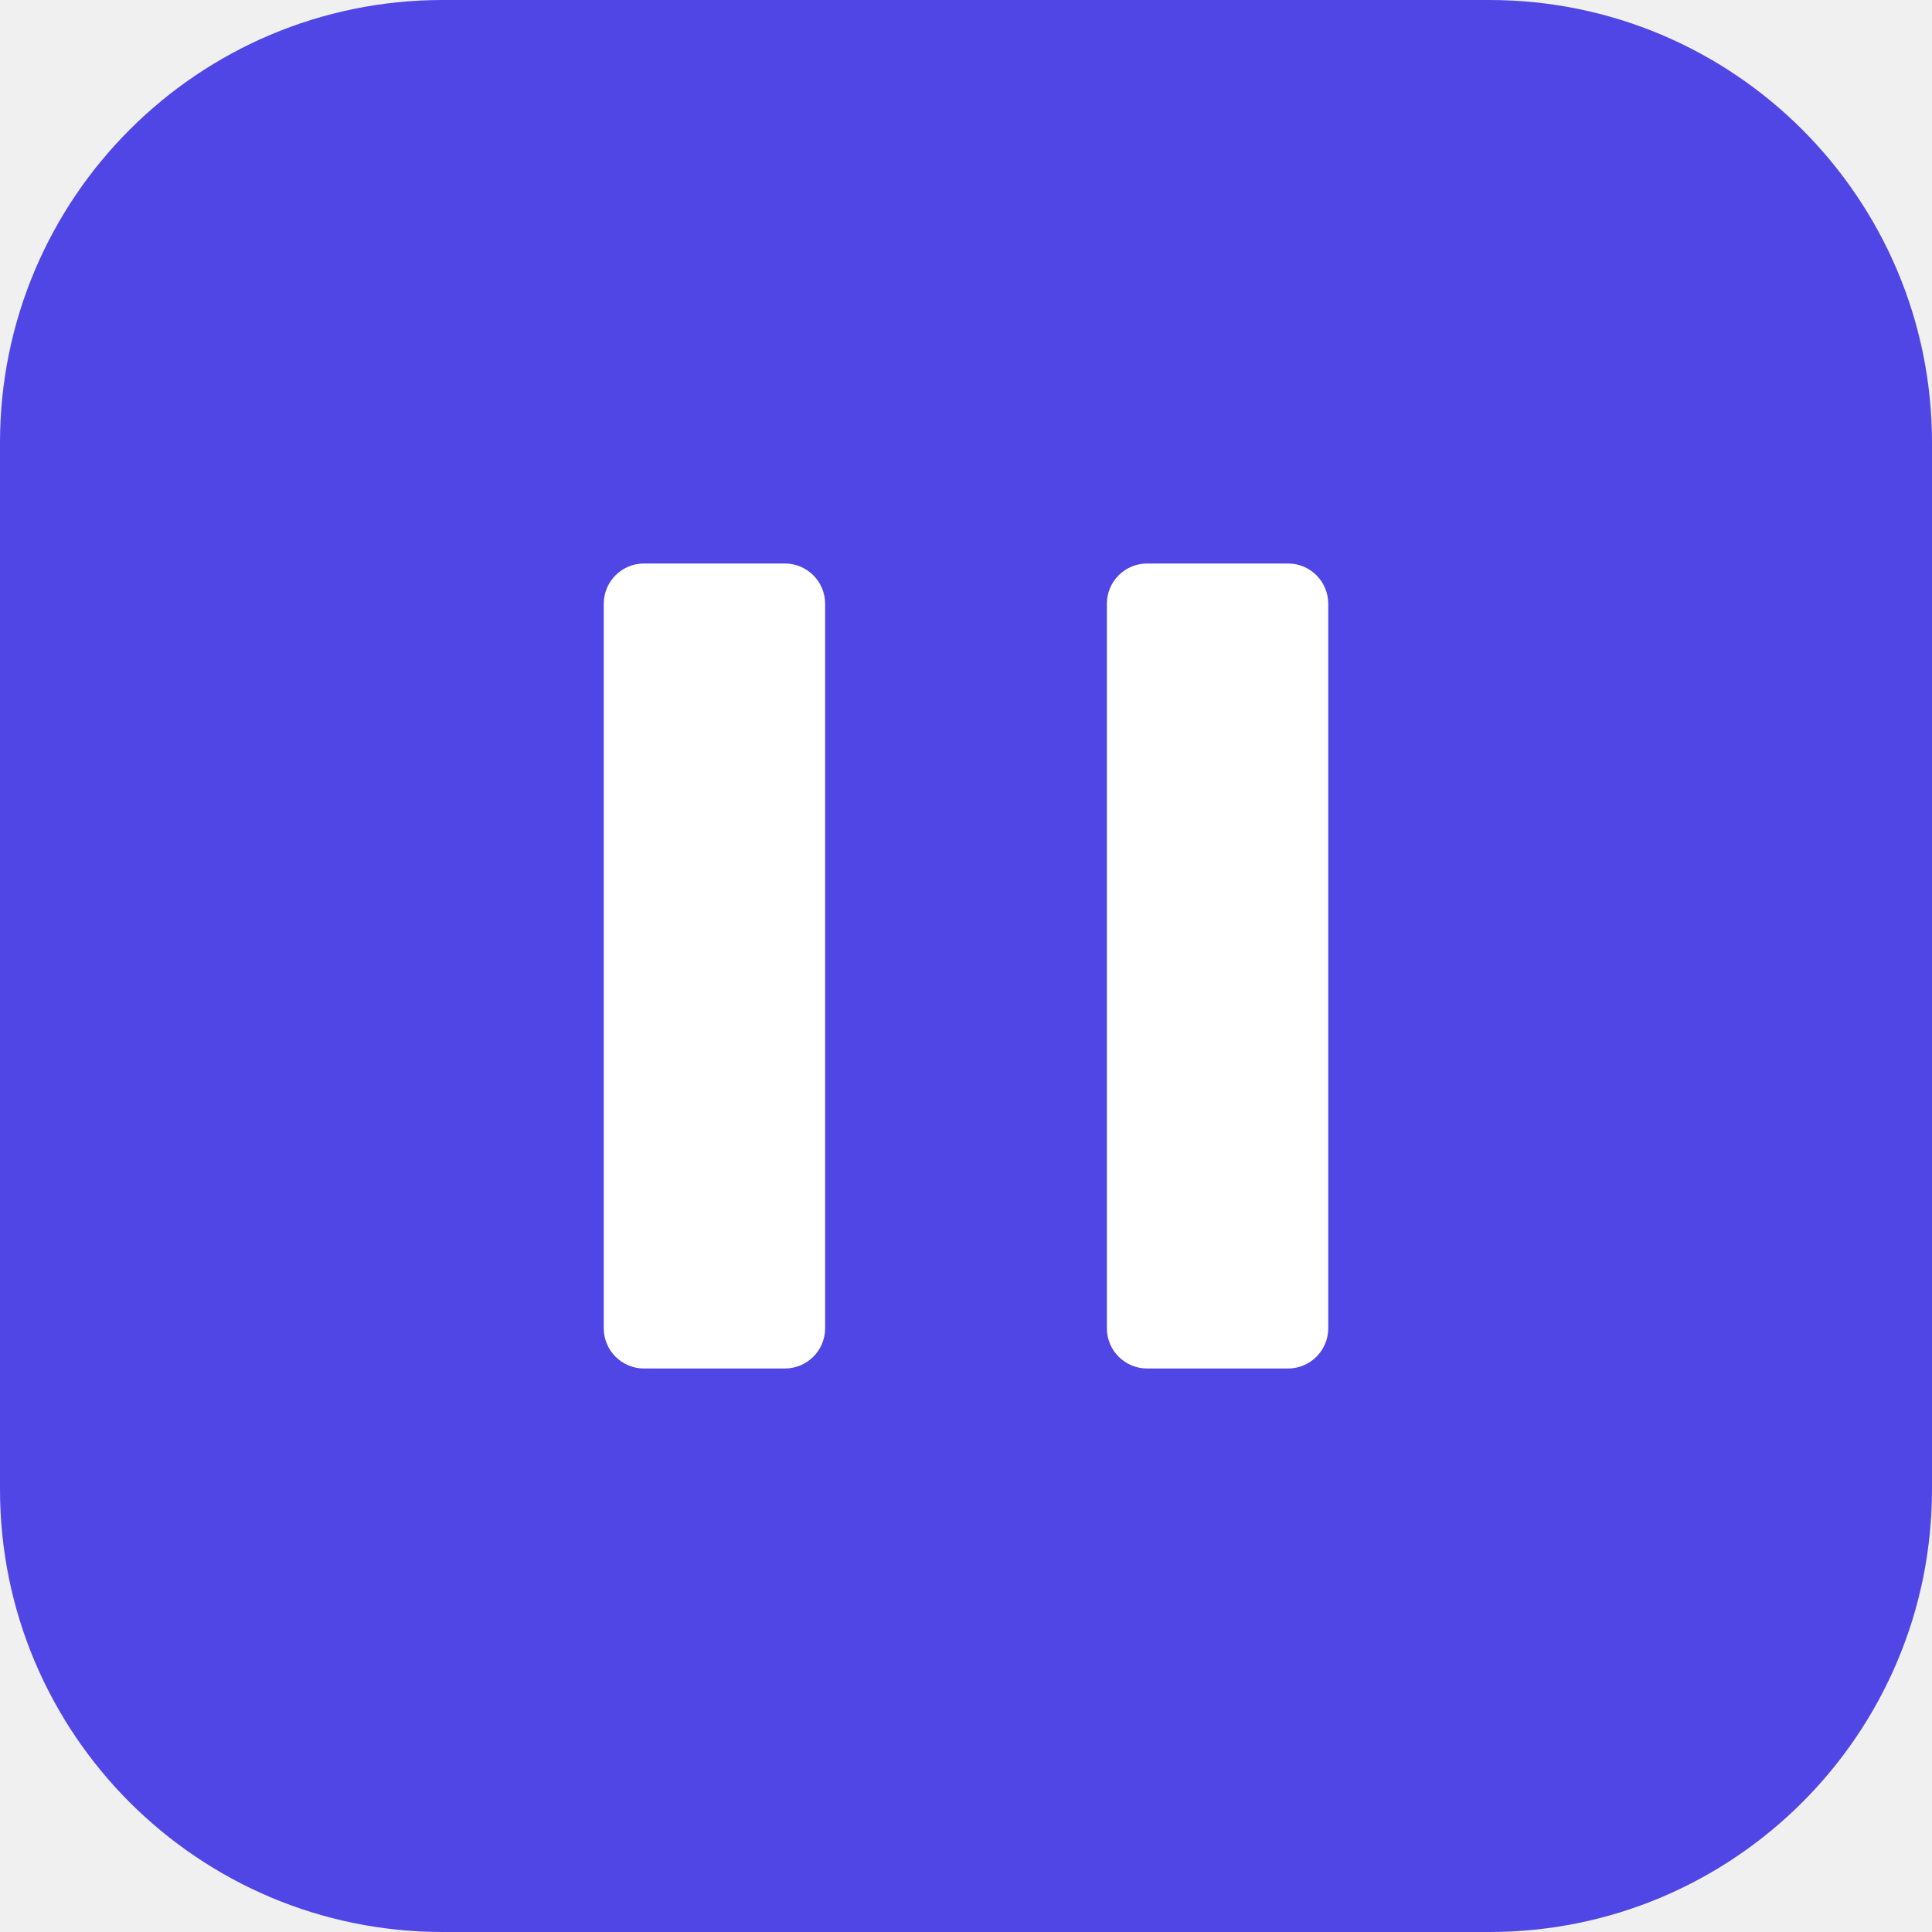
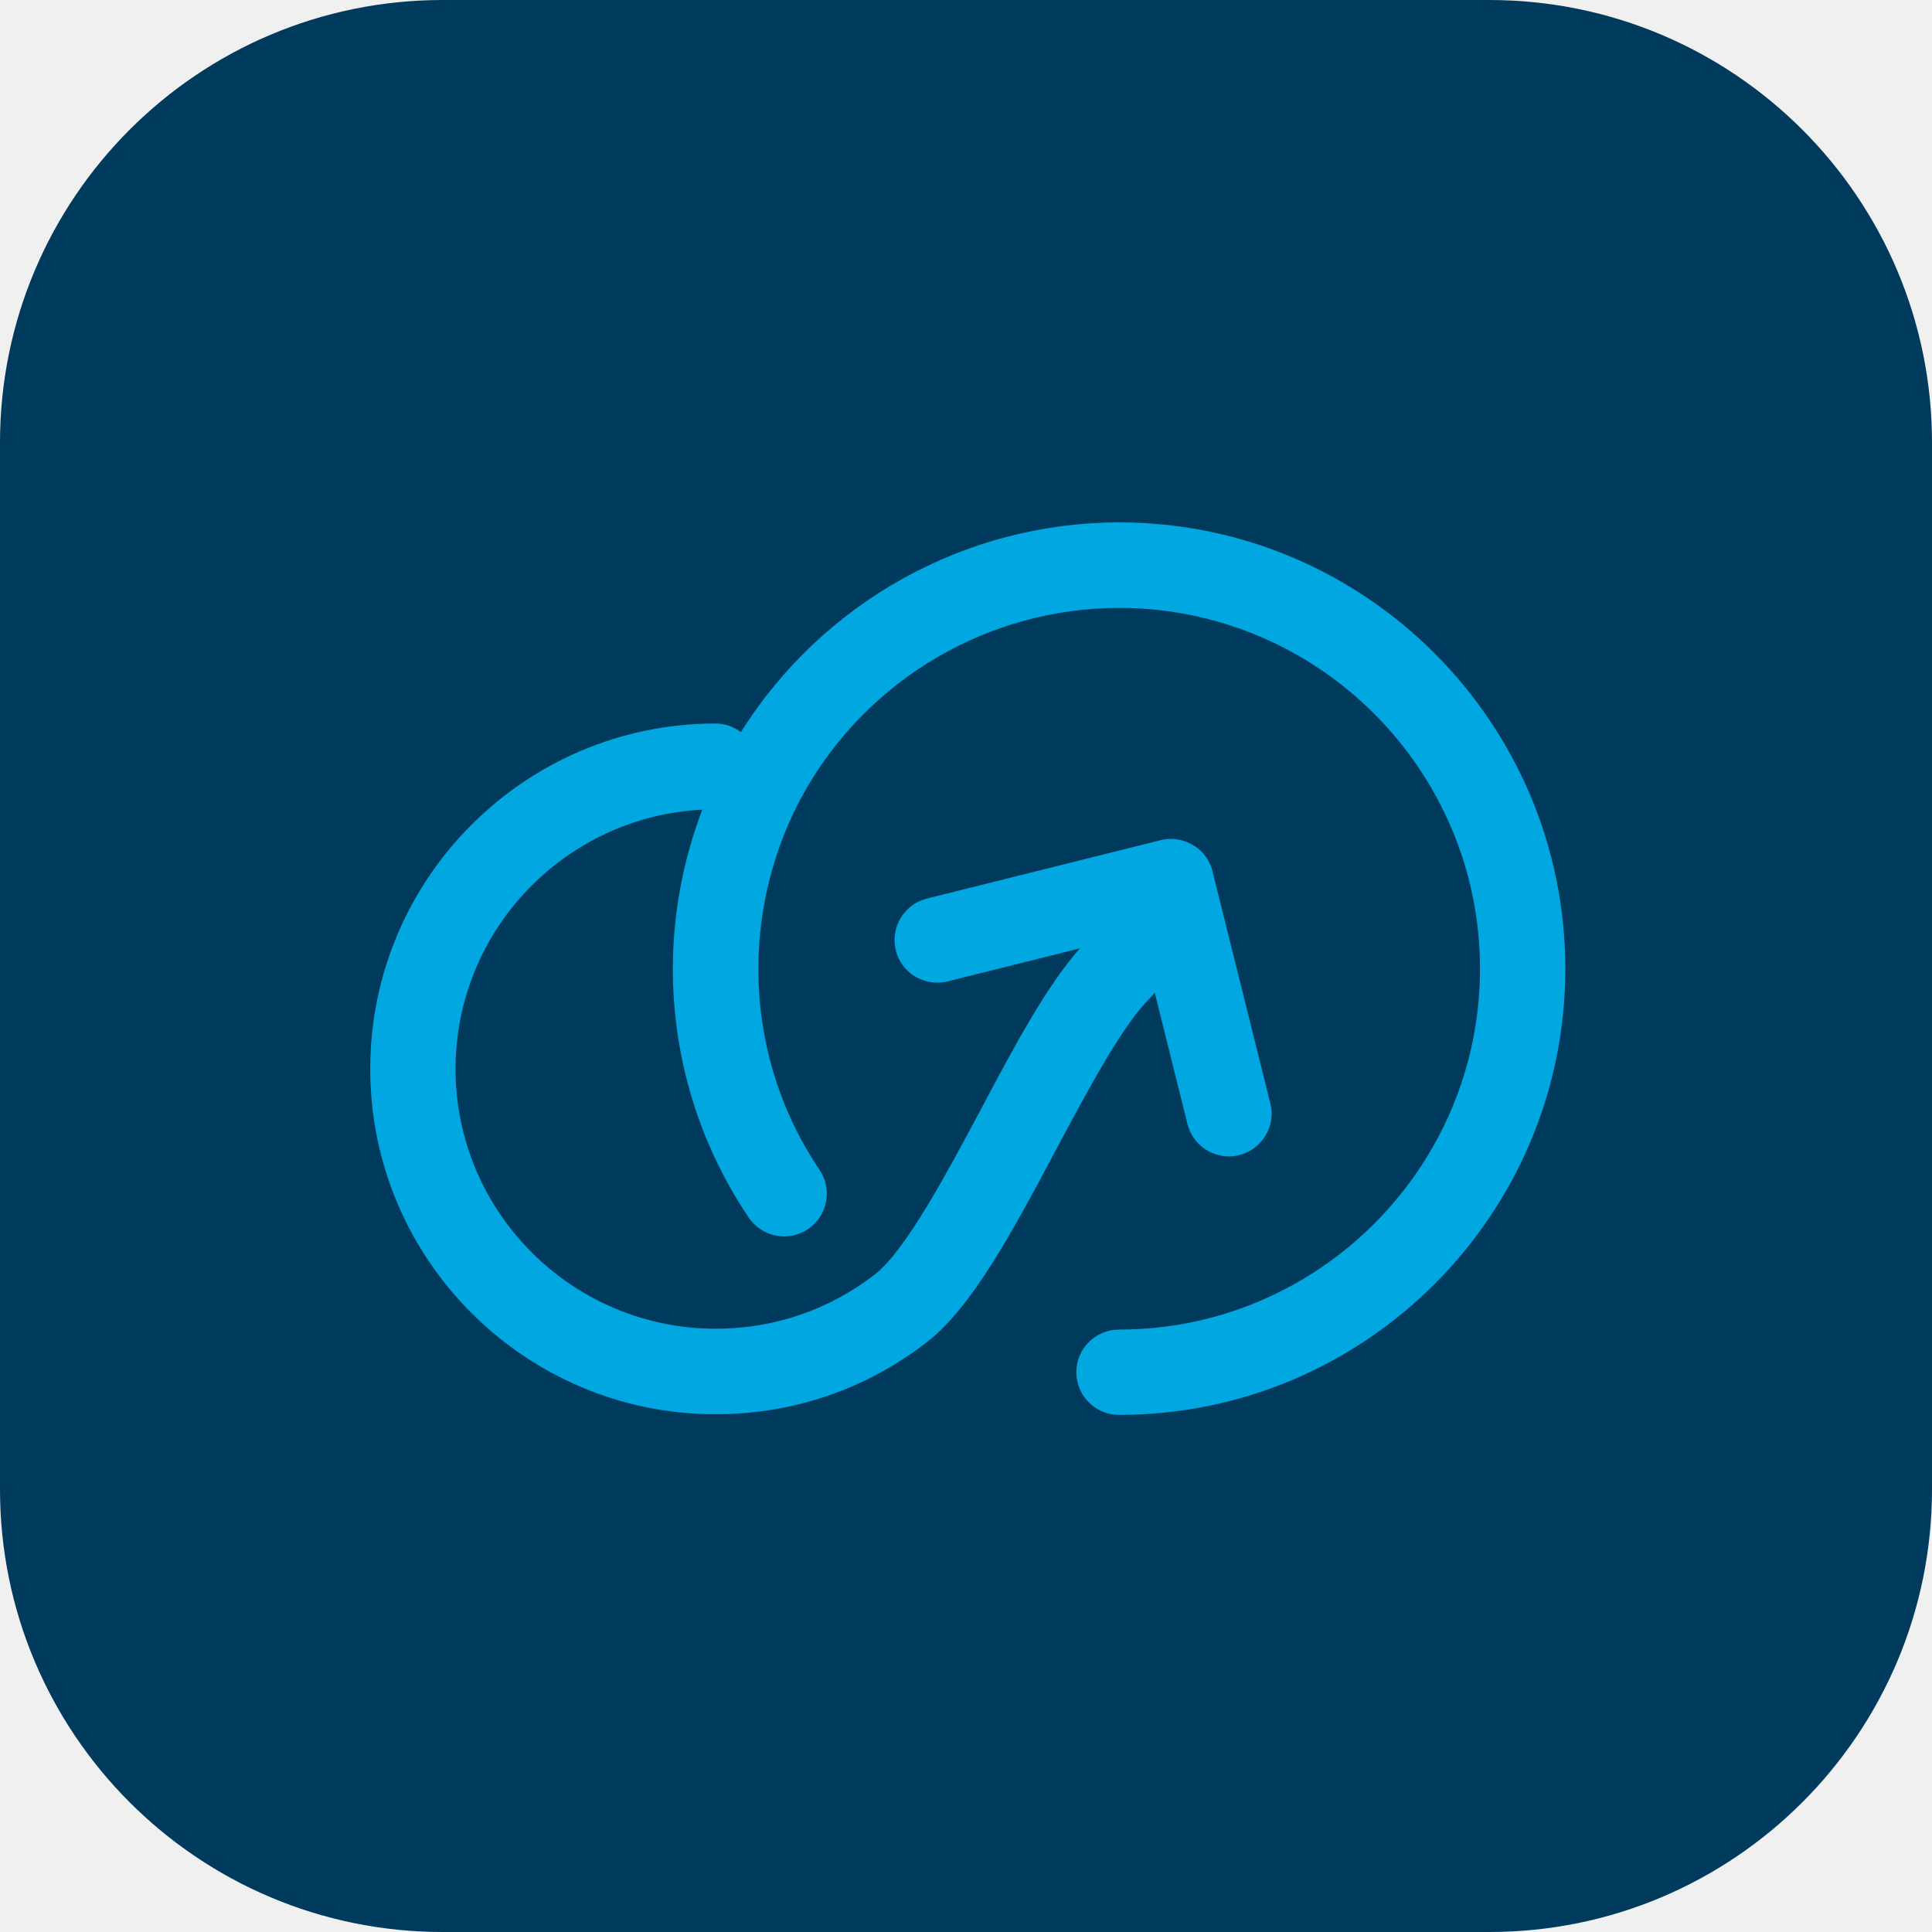
<svg xmlns="http://www.w3.org/2000/svg" viewBox="0 0 48 48" width="48" height="48">
-   <rect width="48" height="48" rx="11" fill="#4F46E5" />
-   <rect x="15" y="14" width="5.5" height="20" rx="1" fill="#fff" />
-   <rect x="27.5" y="14" width="5.5" height="20" rx="1" fill="#fff" />
+   <rect width="48" height="48" rx="11" fill="#003A5D" />
+   <path fill="#00A7E1" transform="translate(9.12 12.77) scale(0.5221)" d="M 35.79 0.4 C 28.46 0.4 21.66 4.21 17.79 10.38 C 17.45 10.13 17.04 9.97 16.59 9.97 C 7.52 9.97 0.15 17.34 0.15 26.41 C 0.15 35.47 7.52 42.84 16.59 42.84 C 20.27 42.84 23.75 41.65 26.65 39.4 C 28.8 37.73 30.74 34.1 32.78 30.26 C 34.32 27.38 35.91 24.39 37.22 23.07 C 37.32 22.98 37.41 22.88 37.48 22.77 L 39.04 29.03 C 39.27 29.95 40.1 30.57 41.01 30.57 C 41.18 30.57 41.34 30.55 41.5 30.51 C 42.59 30.23 43.26 29.13 42.98 28.04 L 40.23 17 C 40.06 16.32 39.57 15.81 38.95 15.59 C 38.59 15.45 38.18 15.42 37.77 15.52 L 26.64 18.3 C 25.55 18.57 24.89 19.68 25.16 20.77 C 25.39 21.69 26.22 22.3 27.13 22.3 C 27.3 22.3 27.46 22.29 27.63 22.24 L 33.92 20.67 C 32.33 22.47 30.8 25.32 29.2 28.35 C 27.52 31.49 25.62 35.05 24.16 36.19 C 21.97 37.88 19.36 38.77 16.59 38.77 C 9.77 38.77 4.21 33.23 4.21 26.41 C 4.21 19.8 9.43 14.4 15.95 14.07 C 15.04 16.47 14.55 19.04 14.55 21.64 C 14.55 25.88 15.8 29.97 18.16 33.48 C 18.79 34.41 20.05 34.66 20.98 34.03 C 21.91 33.4 22.16 32.14 21.53 31.21 C 19.62 28.38 18.62 25.07 18.62 21.64 C 18.62 18.68 19.38 15.77 20.82 13.21 C 23.87 7.82 29.6 4.47 35.79 4.47 C 45.25 4.47 52.96 12.17 52.96 21.64 C 52.96 31.11 45.25 38.81 35.79 38.81 C 34.66 38.81 33.75 39.72 33.75 40.84 C 33.75 41.96 34.66 42.87 35.79 42.87 C 47.5 42.87 57.02 33.35 57.02 21.64 C 57.02 9.93 47.5 0.4 35.79 0.4" />
</svg>
